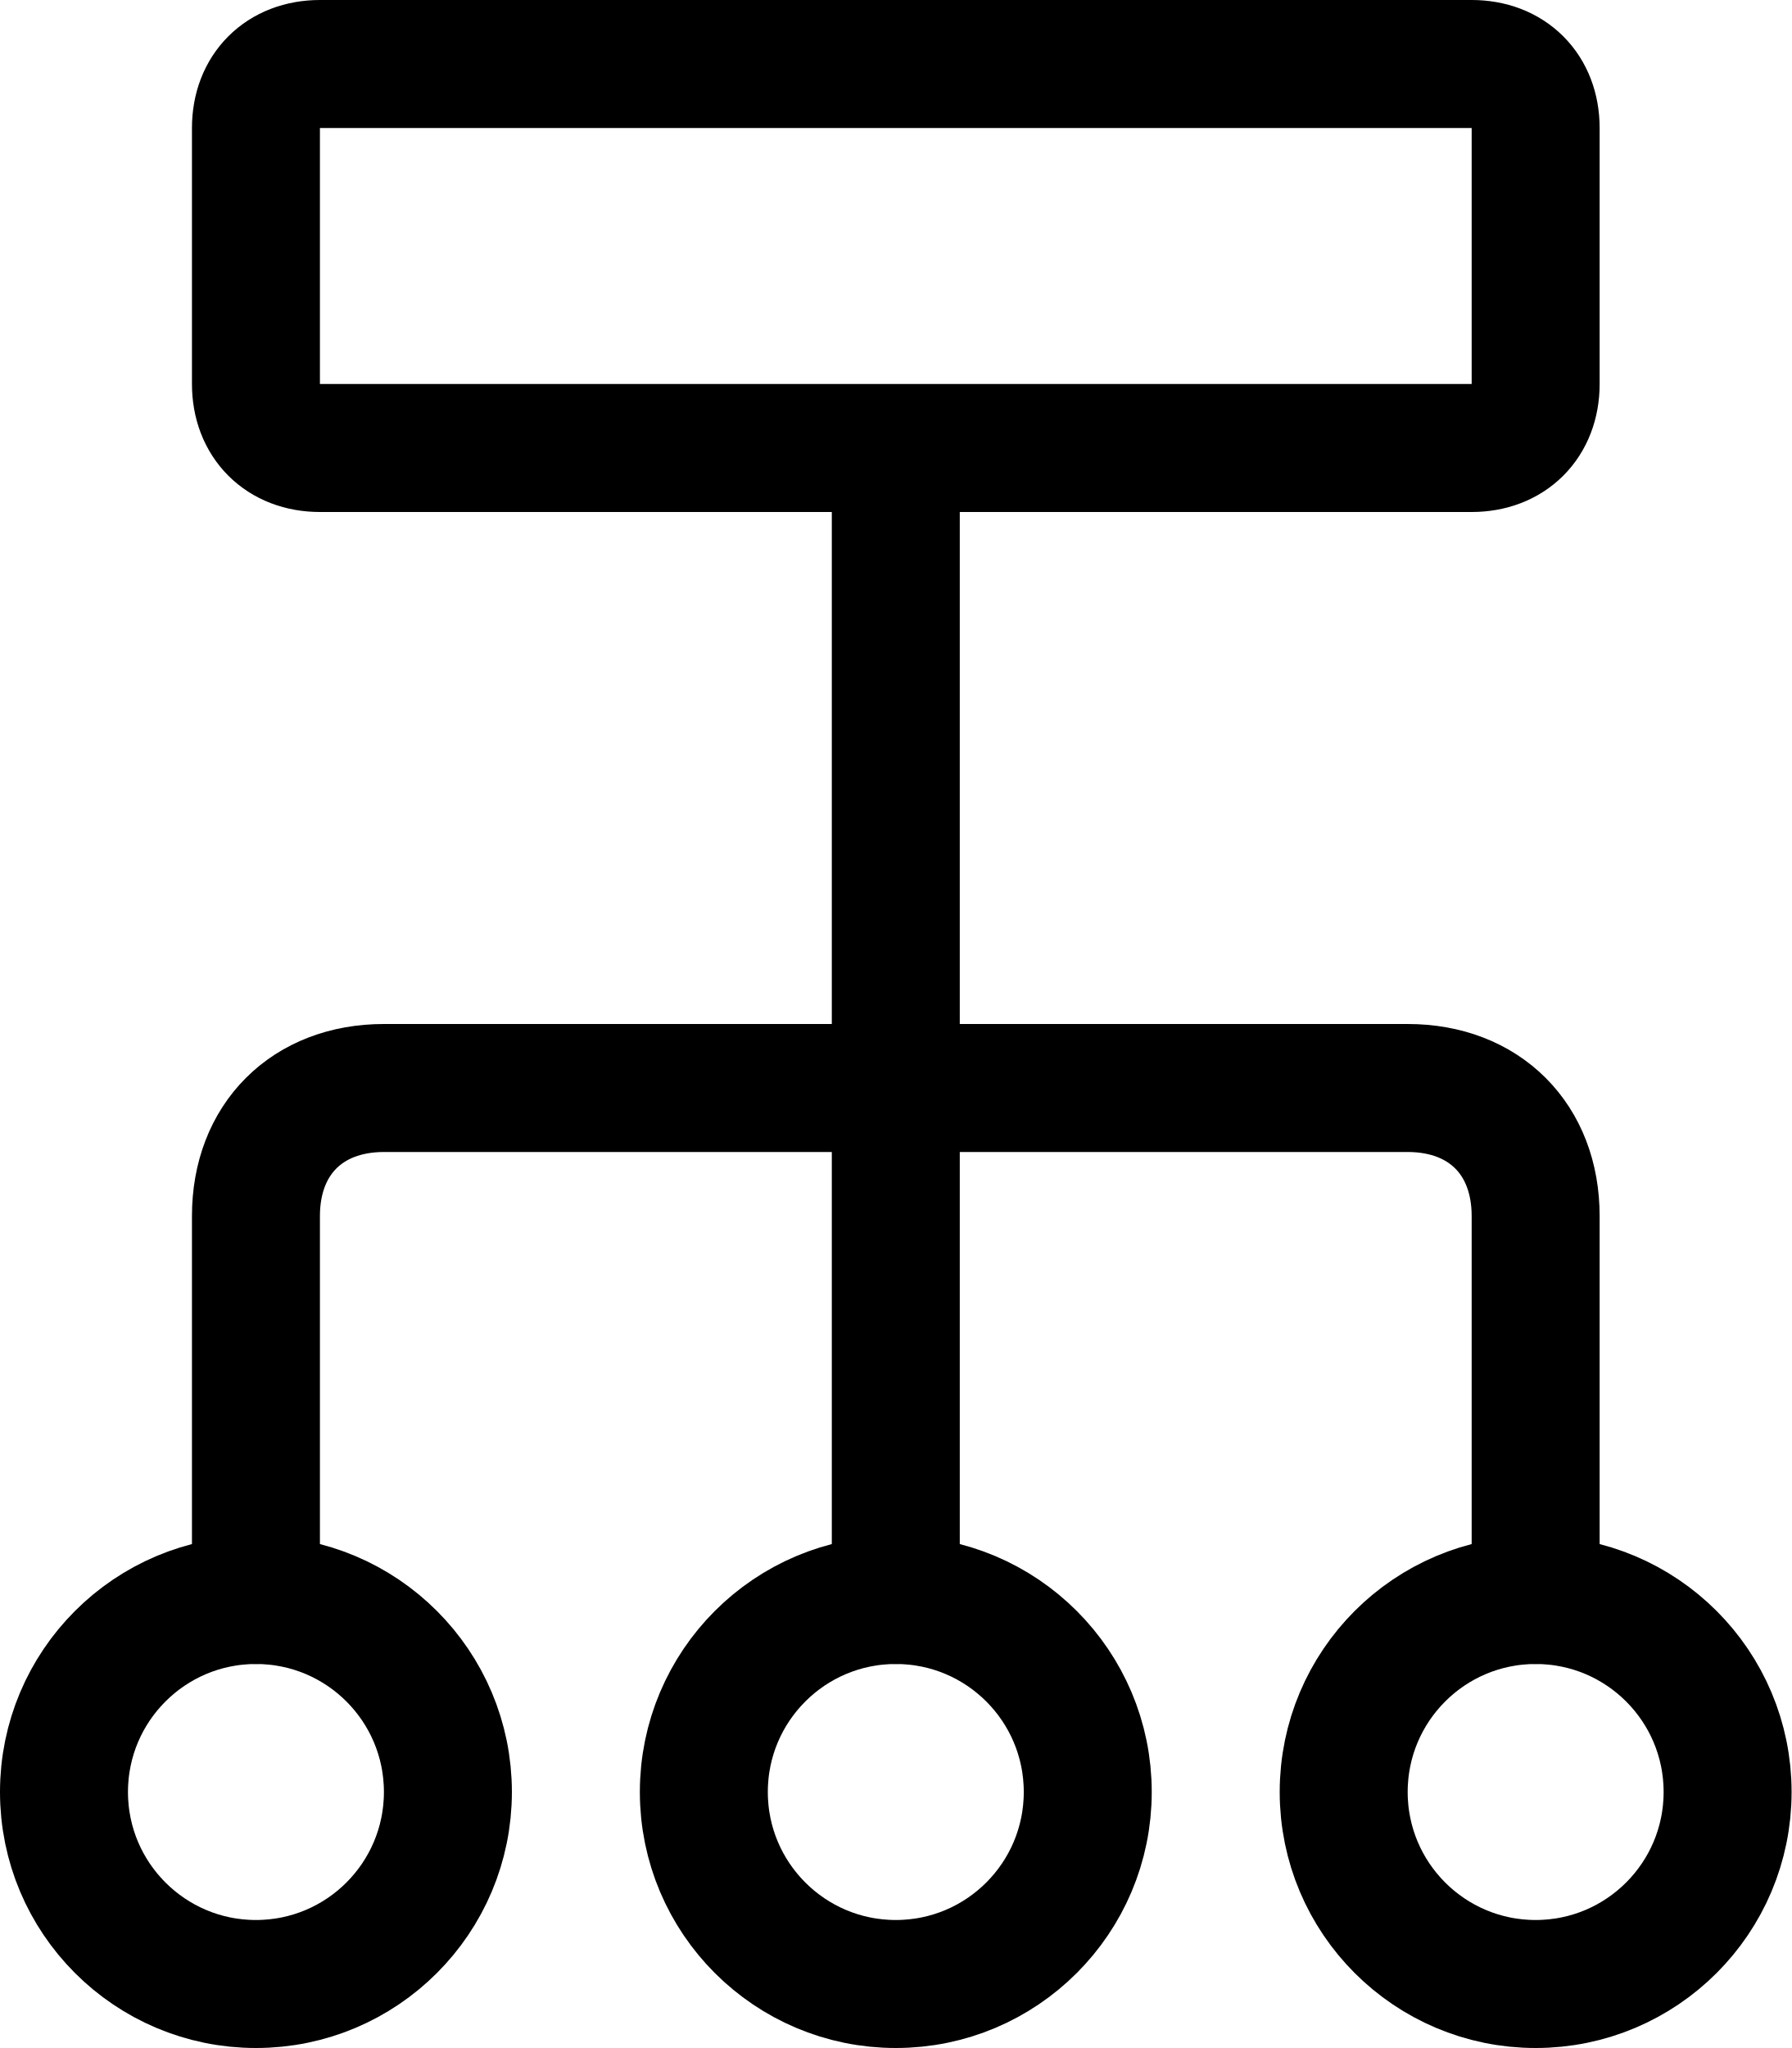
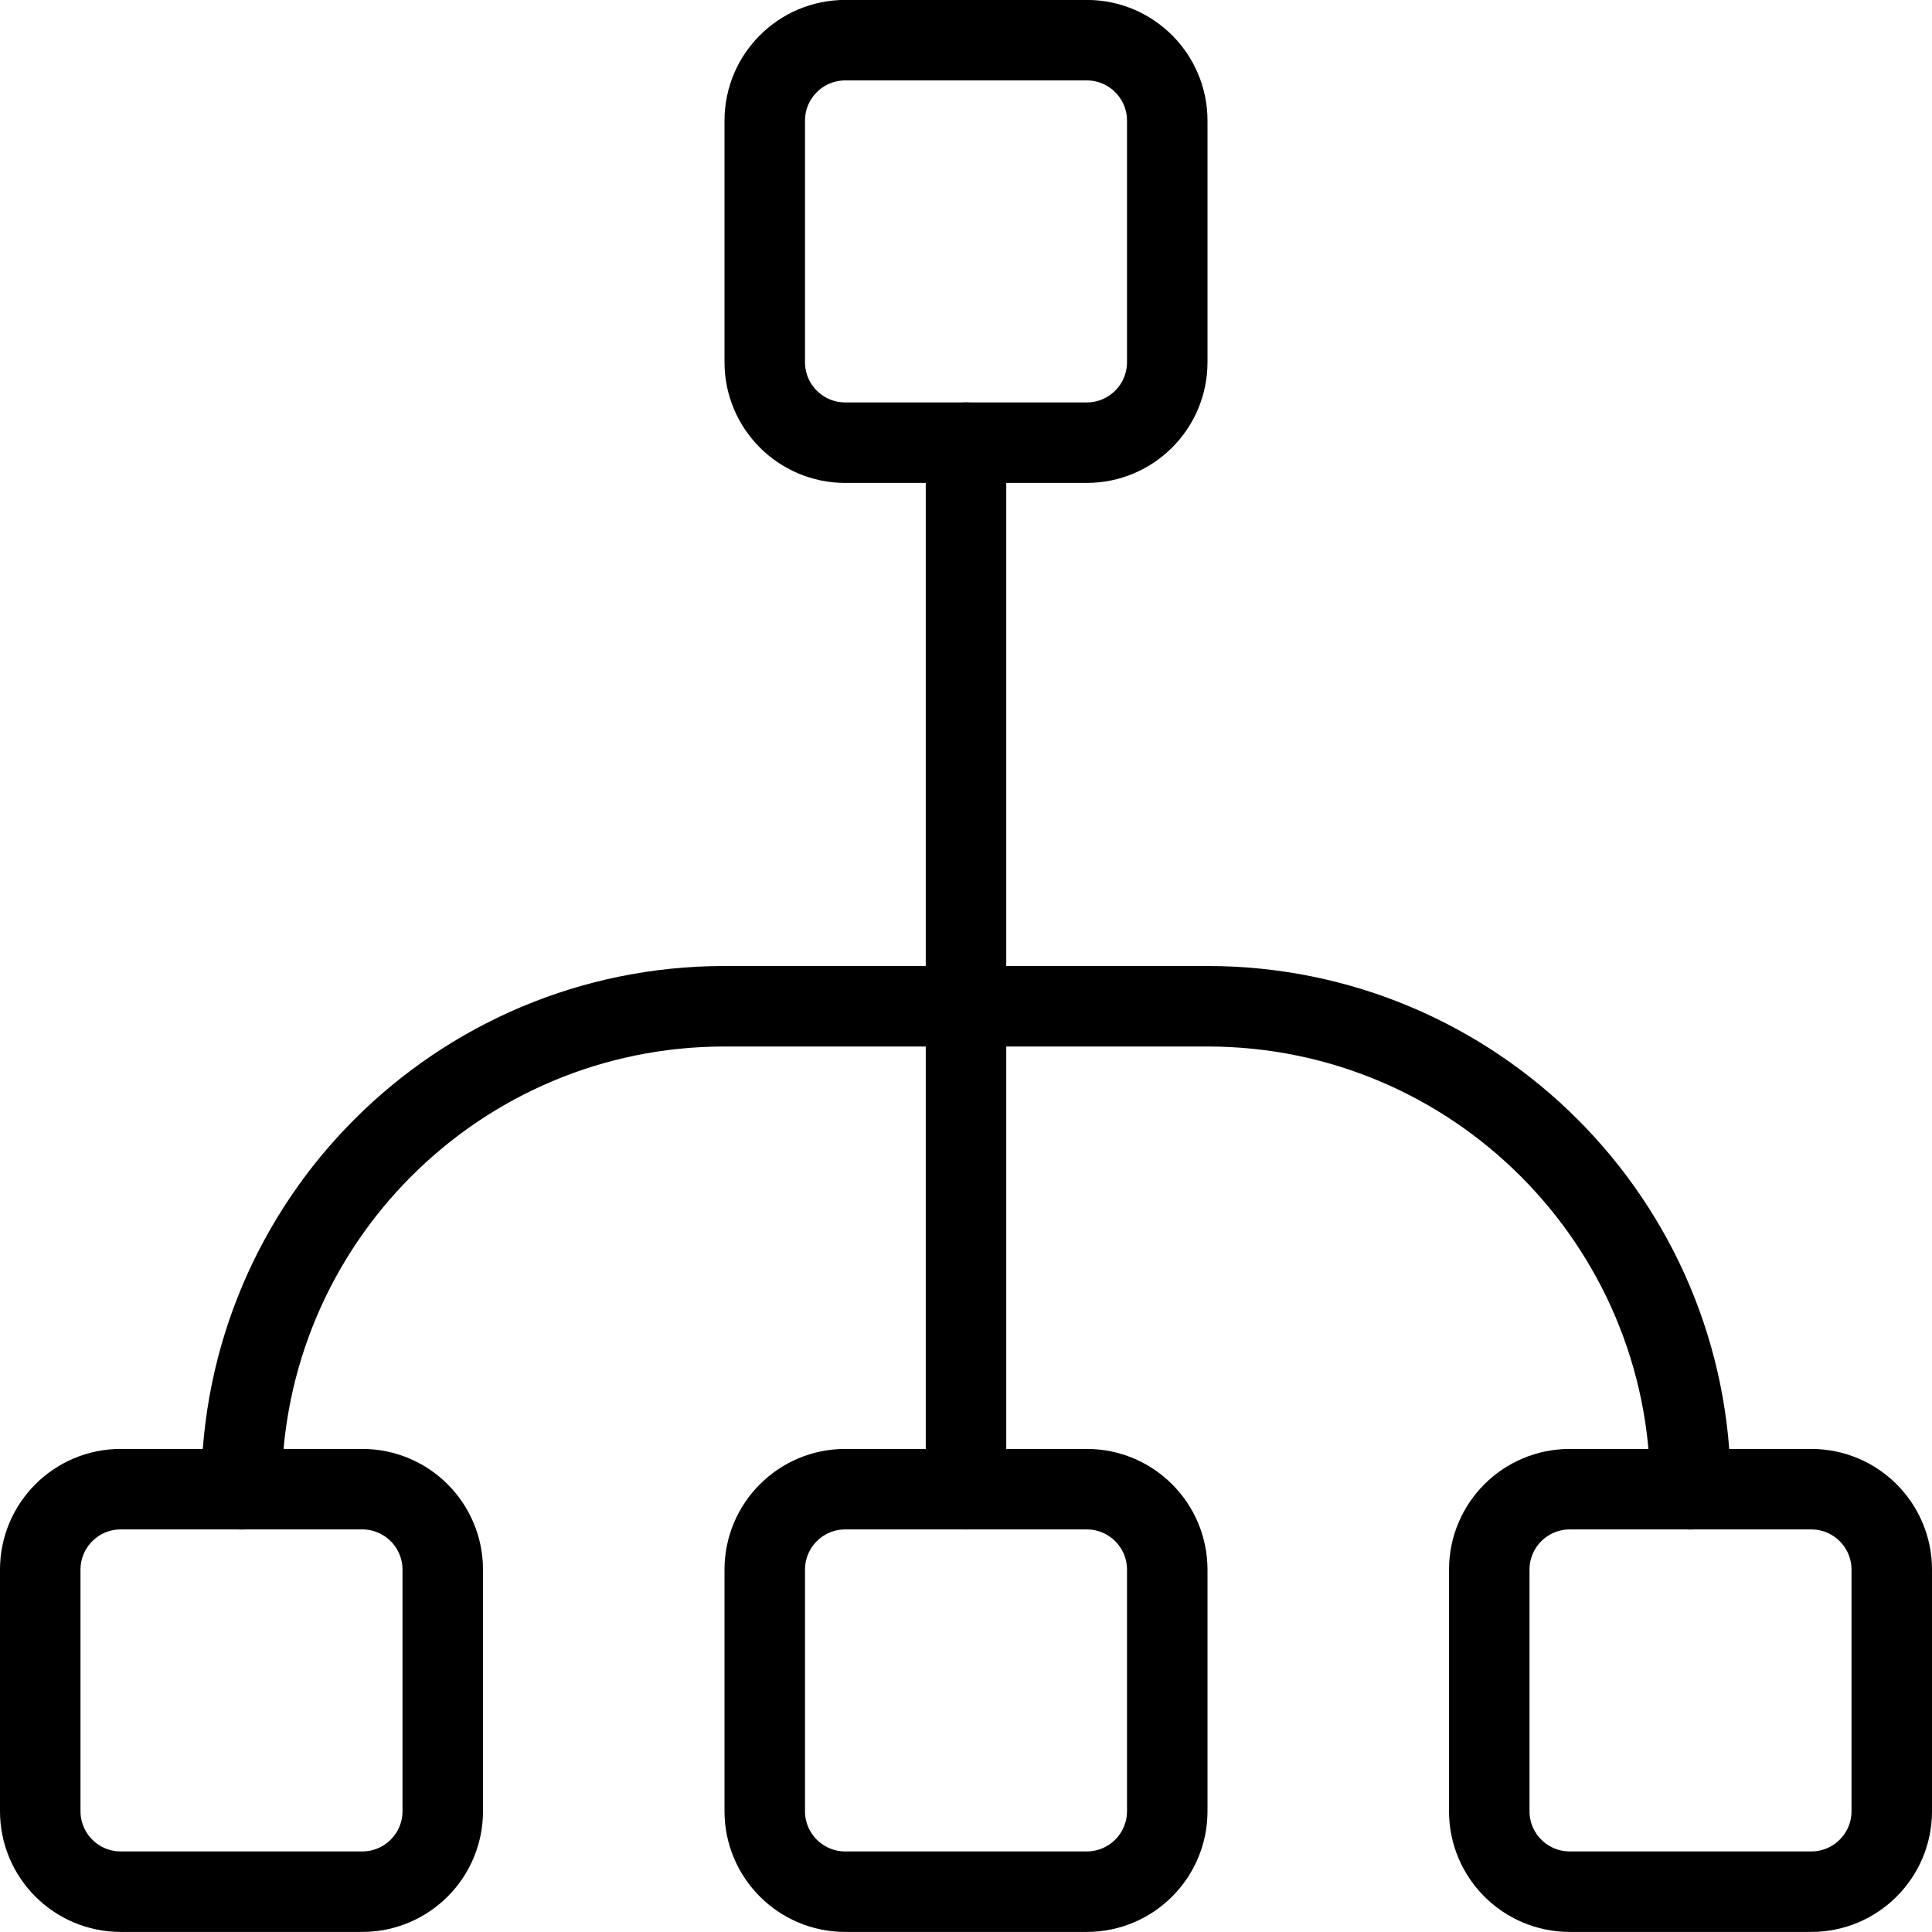
- <svg xmlns="http://www.w3.org/2000/svg" viewBox="0 0 14 16">
-   <g fill="none" stroke="currentColor" stroke-linecap="round" stroke-linejoin="round">
-     <path d="M11.5.5h-9C2.2.5 2 .7 2 1v2c0 .3.2.5.5.5h9c.3 0 .5-.2.5-.5V1c0-.3-.2-.5-.5-.5zM7 3.5v9m-5 0v-3c0-.6.4-1 1-1h8c.6 0 1 .4 1 1v3" />
-     <circle cx="2" cy="14" r="1.5" />
-     <circle cx="7" cy="14" r="1.5" />
-     <circle cx="12" cy="14" r="1.5" />
+ <svg xmlns="http://www.w3.org/2000/svg" viewBox="0 0 16 16">
+   <g transform="scale(.66667)">
+     <path fill="none" stroke="#000" stroke-linecap="round" stroke-linejoin="round" d="M12 5.499v13M3 18.5a6 6 0 016-6h6a6 6 0 016 6" />
+     <rect x="9.5" y=".499" width="5" height="5" rx="1" ry="1" fill="none" stroke="#000" stroke-linecap="round" stroke-linejoin="round" />
+     <rect x="9.5" y="18.499" width="5" height="5" rx="1" ry="1" fill="none" stroke="#000" stroke-linecap="round" stroke-linejoin="round" />
+     <rect x=".5" y="18.499" width="5" height="5" rx="1" ry="1" fill="none" stroke="#000" stroke-linecap="round" stroke-linejoin="round" />
+     <rect x="18.5" y="18.499" width="5" height="5" rx="1" ry="1" fill="none" stroke="#000" stroke-linecap="round" stroke-linejoin="round" />
  </g>
</svg>
